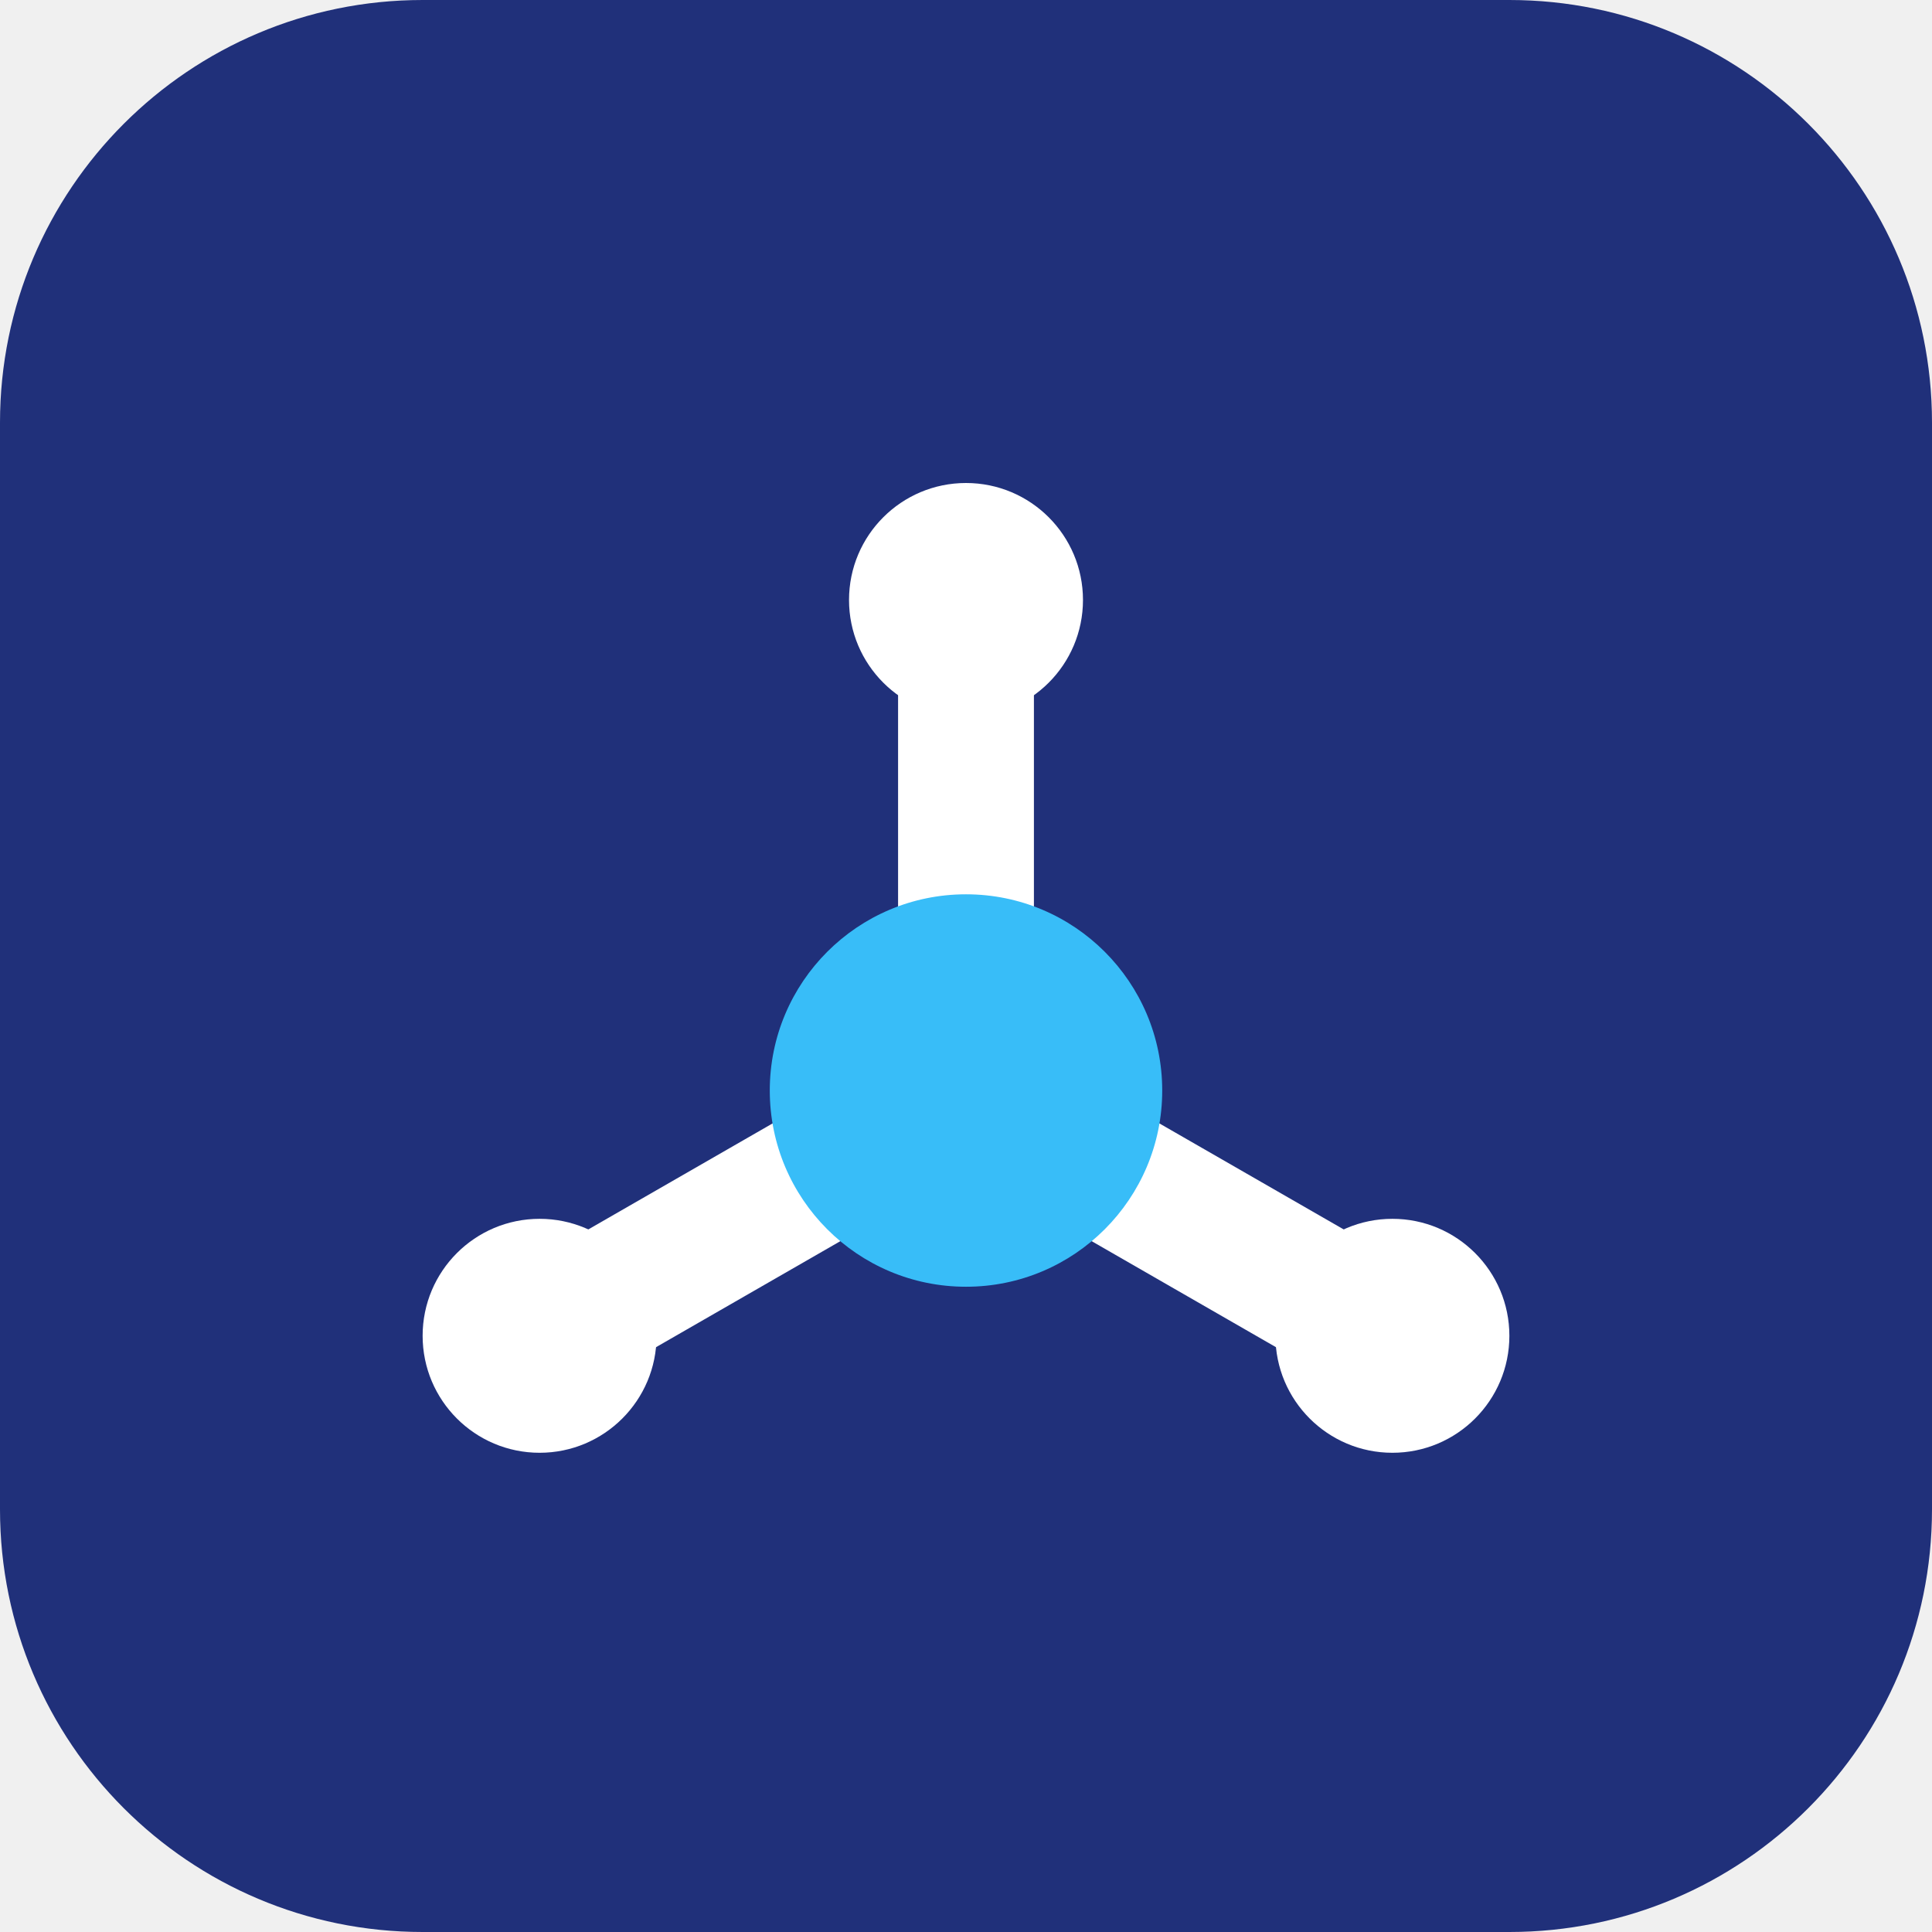
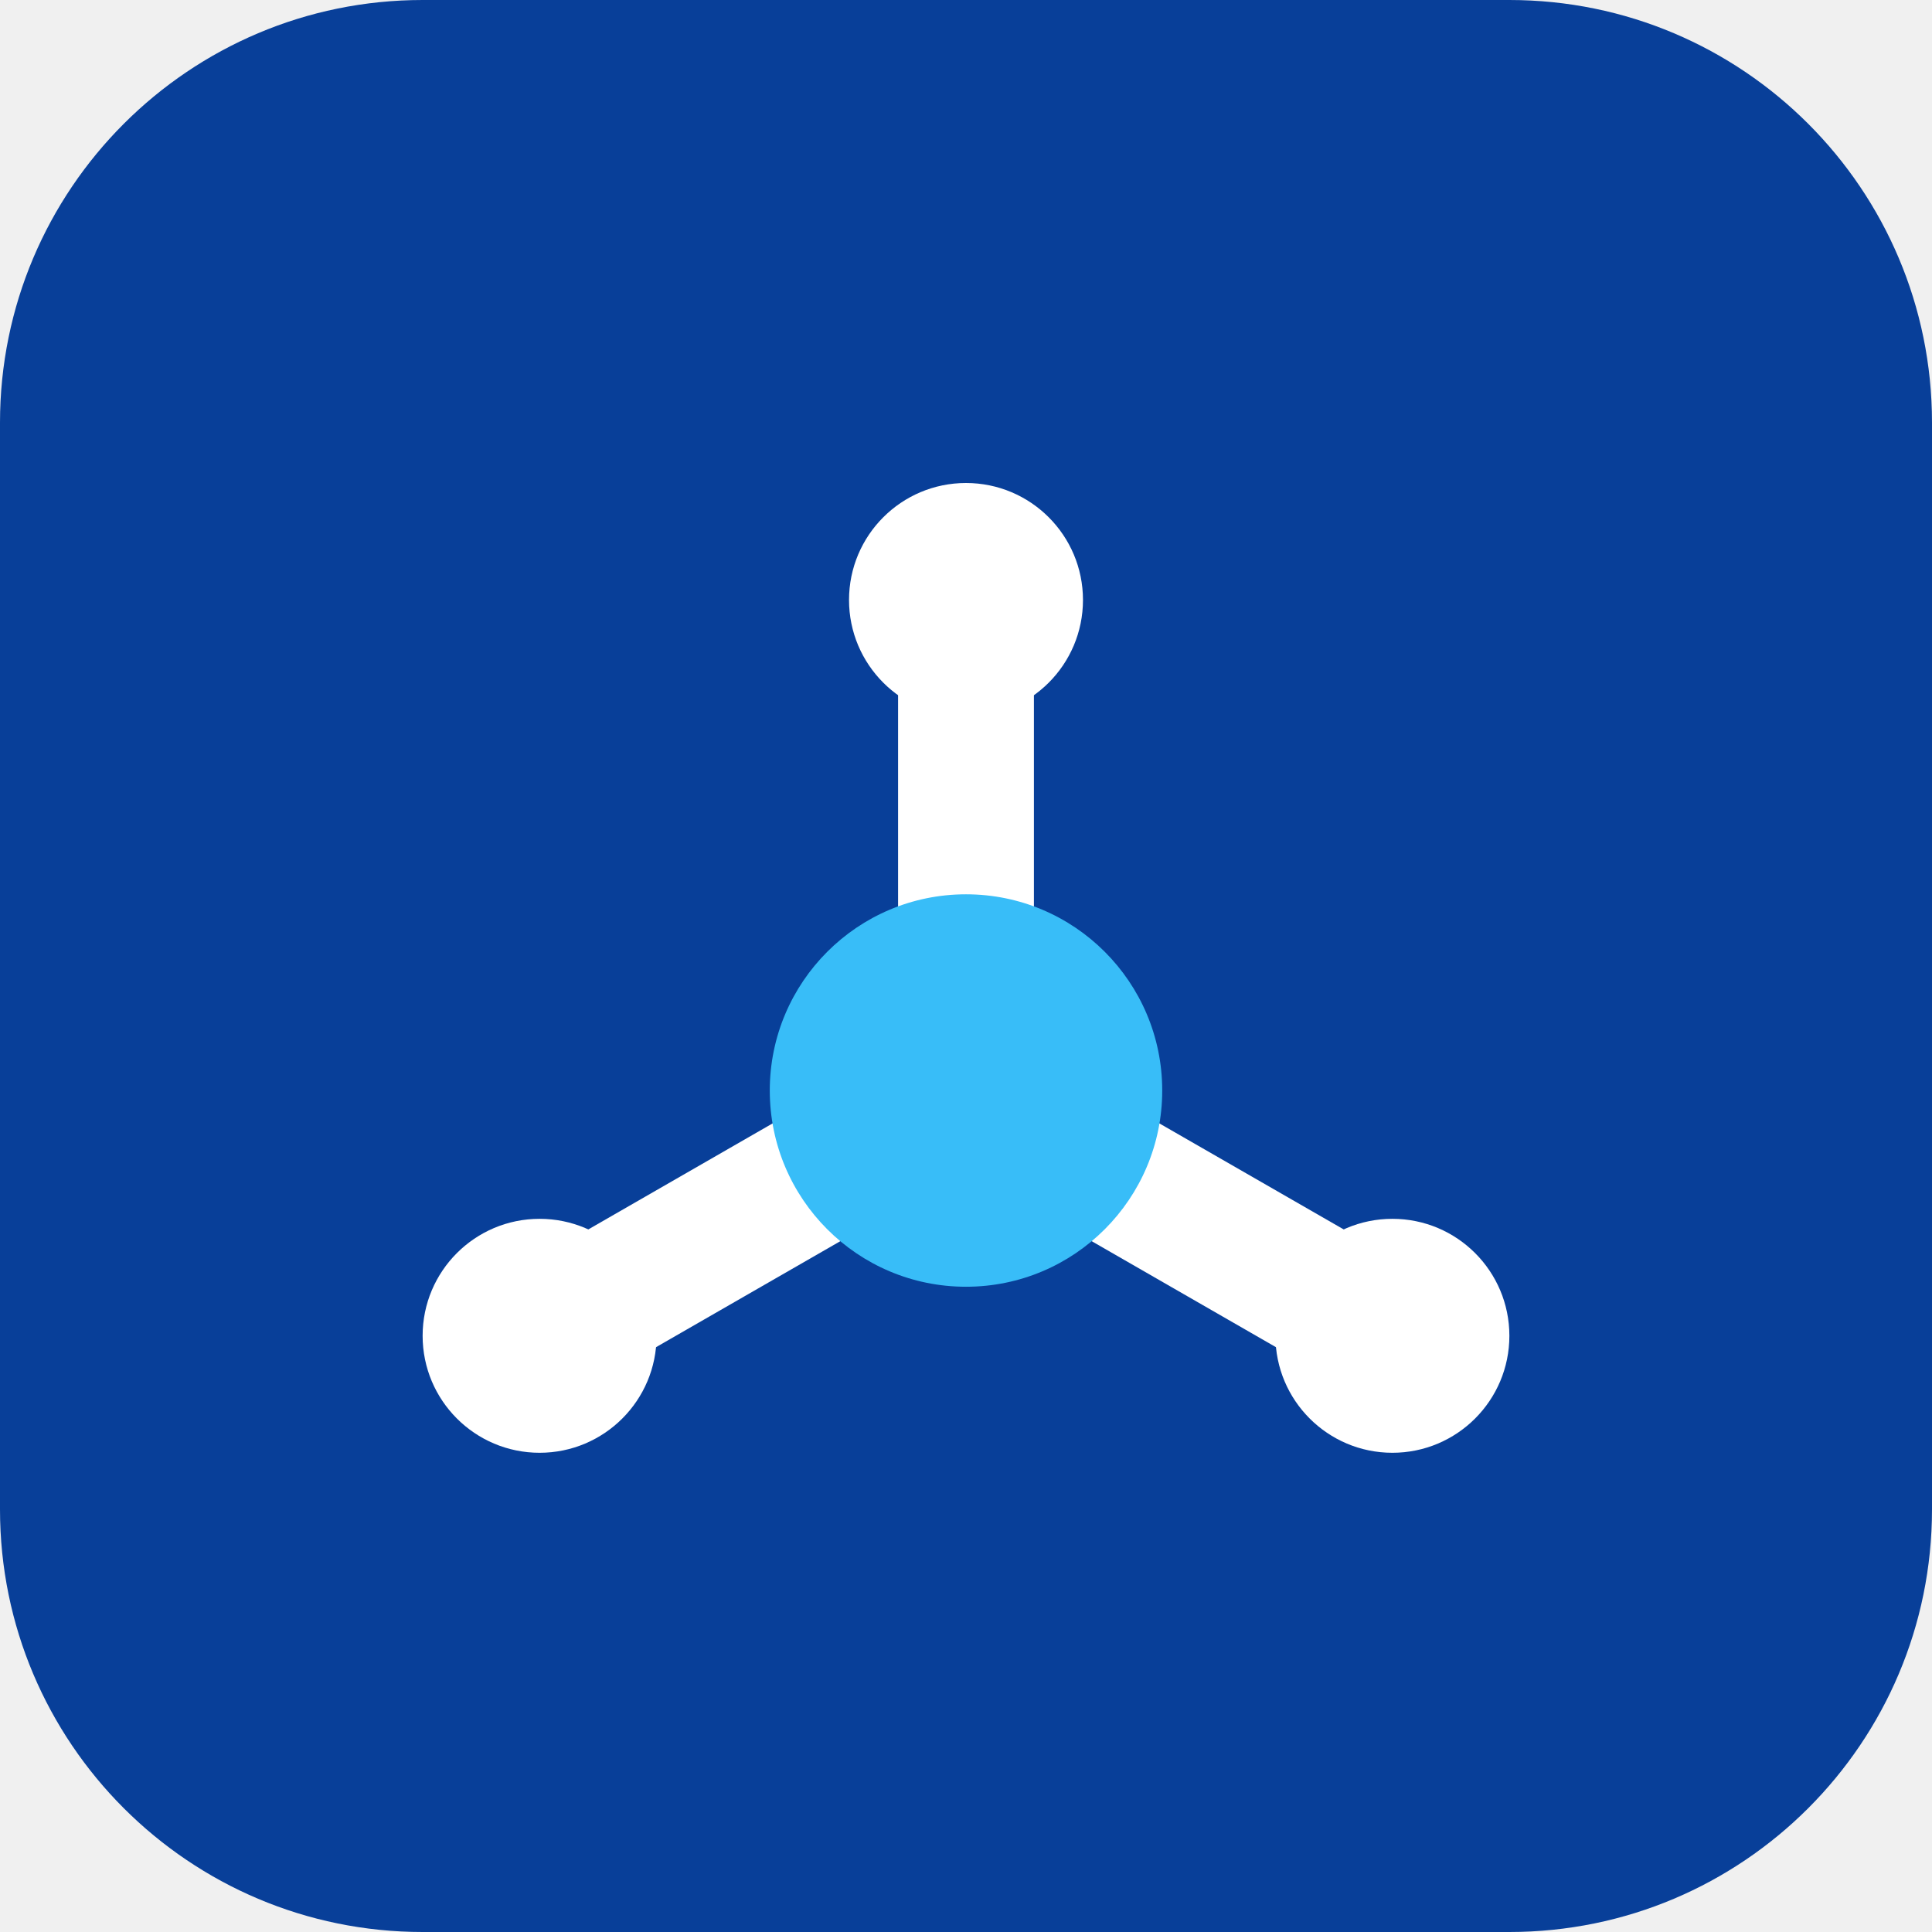
<svg xmlns="http://www.w3.org/2000/svg" viewBox="0 0 512 512" width="512" height="512" role="img" aria-label="Digitálny hub školy">
-   <rect width="512" height="512" rx="112" fill="#20307A" />
+   <rect width="512" height="512" rx="112" fill="#083f99" />
  <g stroke="#FFFFFF" stroke-width="36" stroke-linecap="round">
    <line x1="256" y1="289" x2="256" y2="159" />
    <line x1="256" y1="289" x2="143" y2="354" />
    <line x1="256" y1="289" x2="369" y2="354" />
  </g>
  <circle cx="256" cy="159" r="31" fill="#FFFFFF" />
  <circle cx="143" cy="354" r="31" fill="#FFFFFF" />
  <circle cx="369" cy="354" r="31" fill="#FFFFFF" />
  <circle cx="256" cy="289" r="52" fill="#38BDF8" />
</svg>
